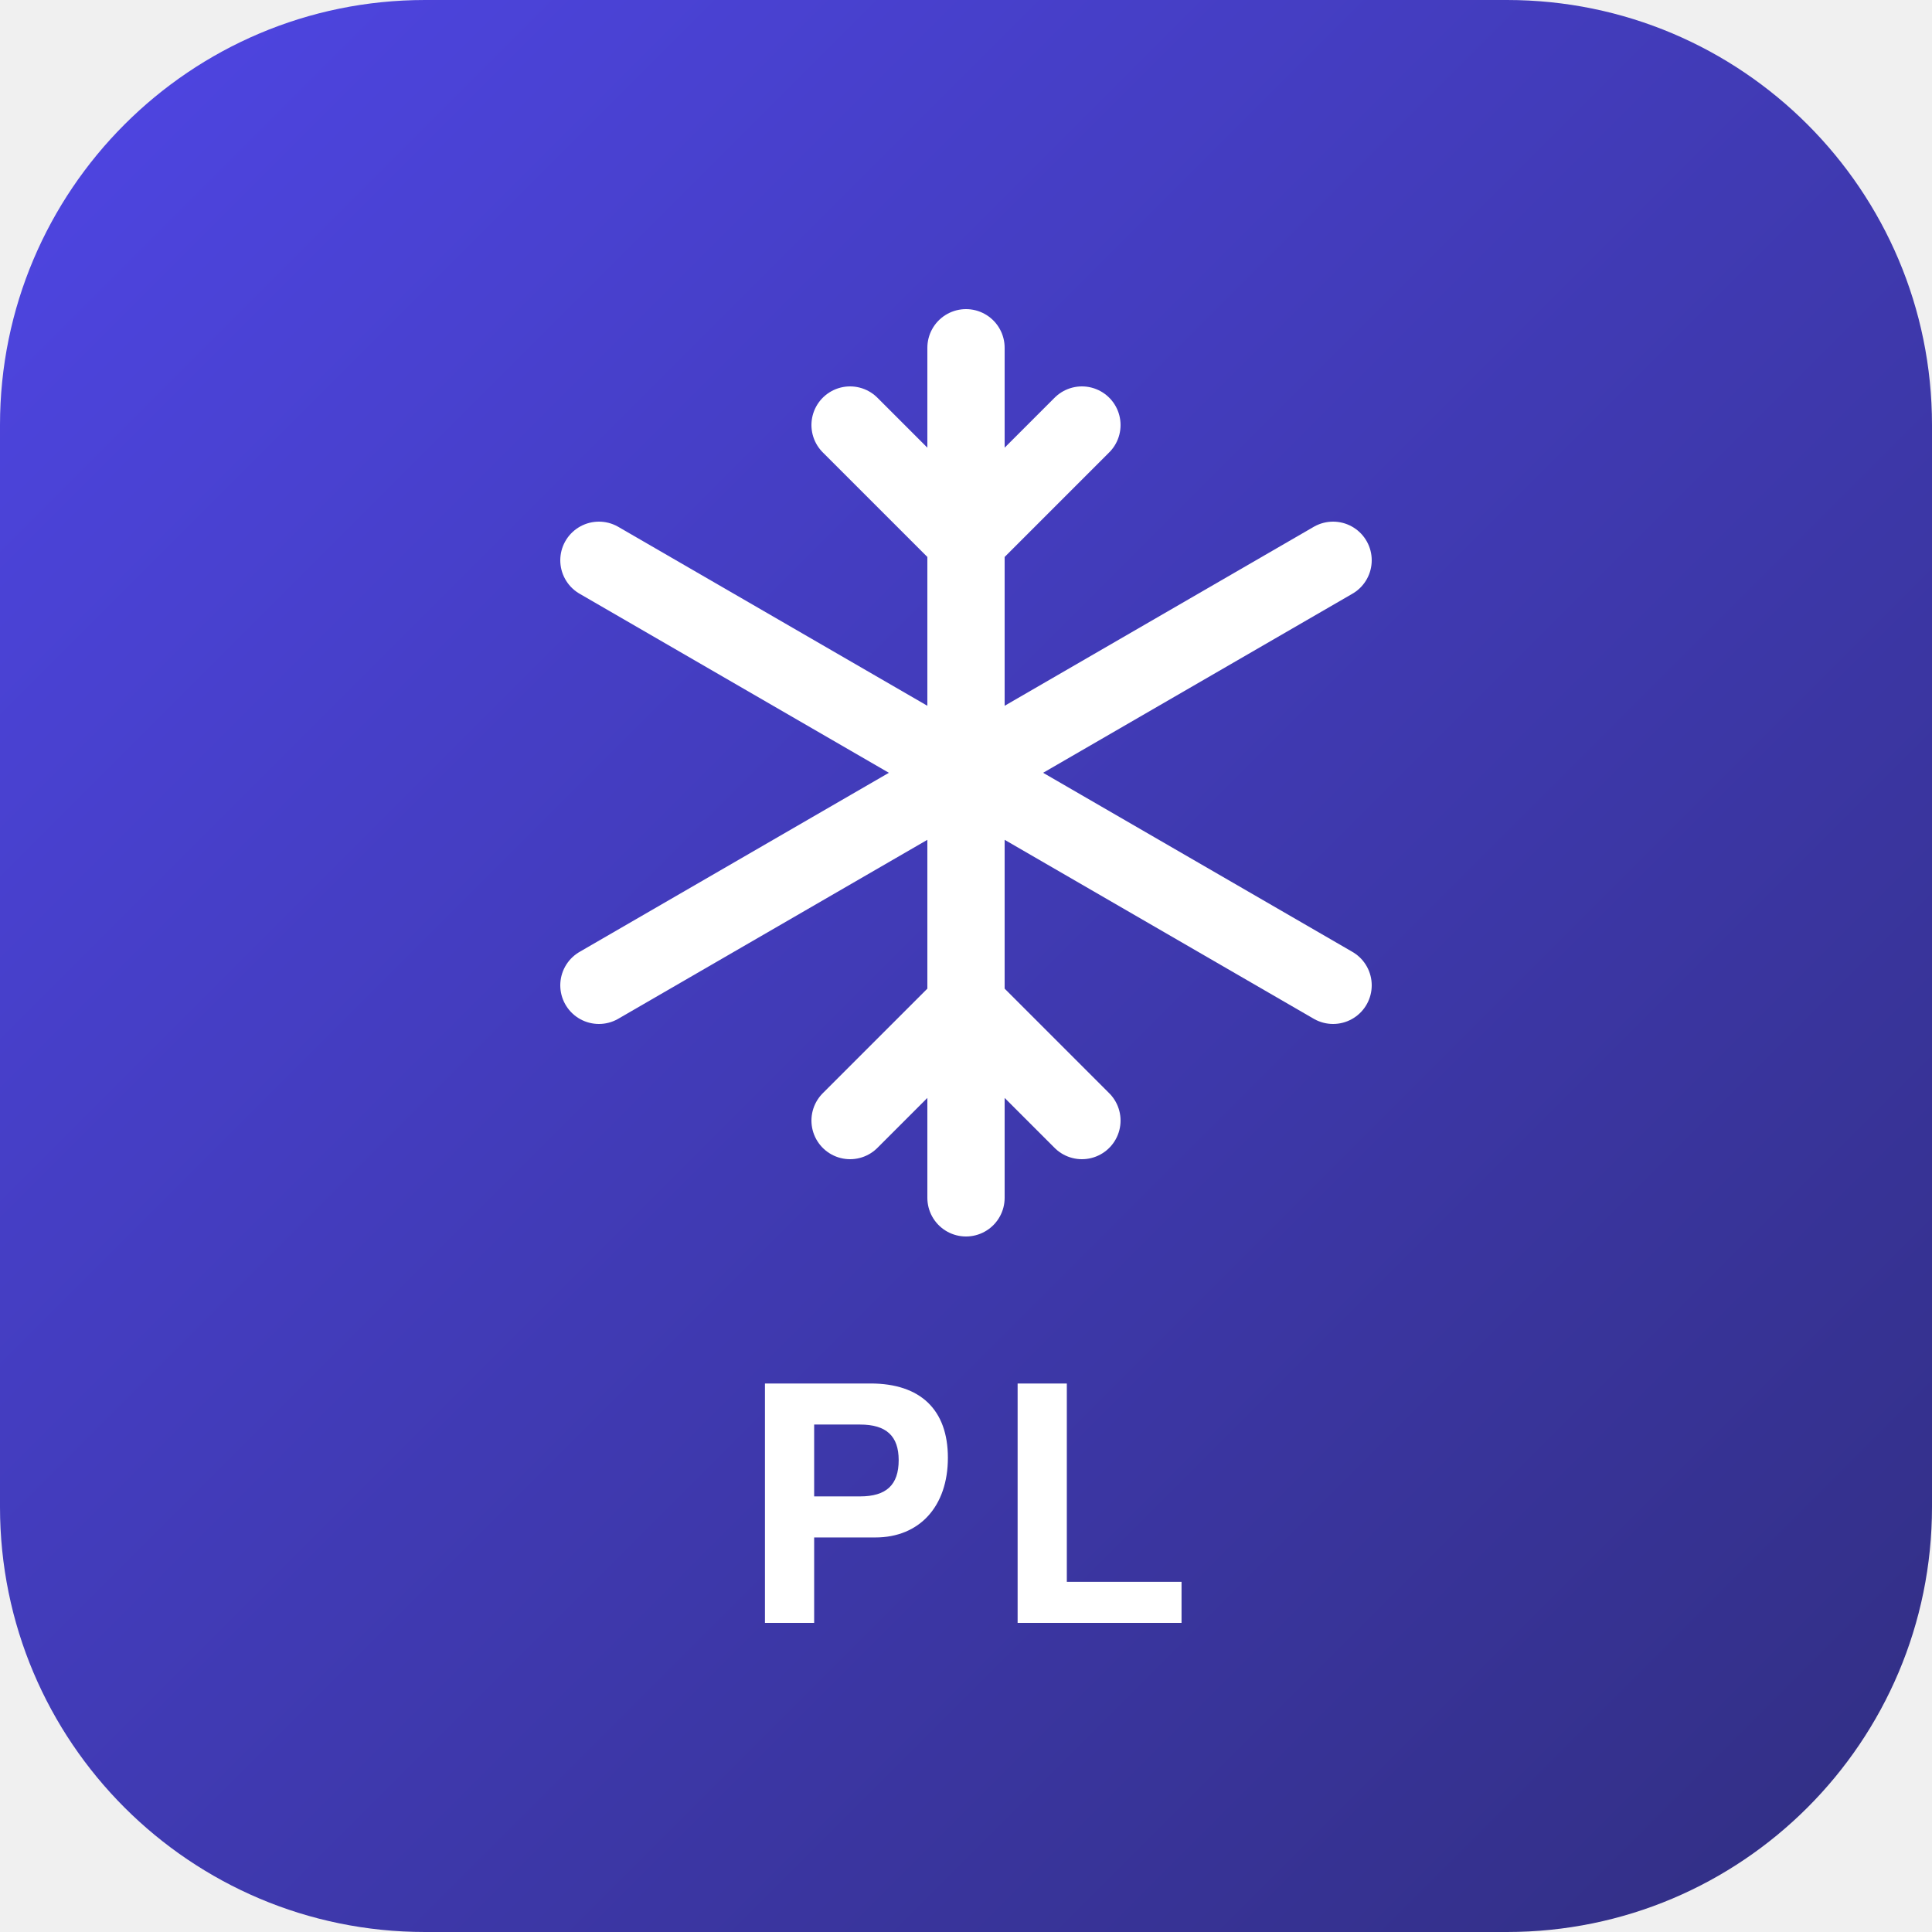
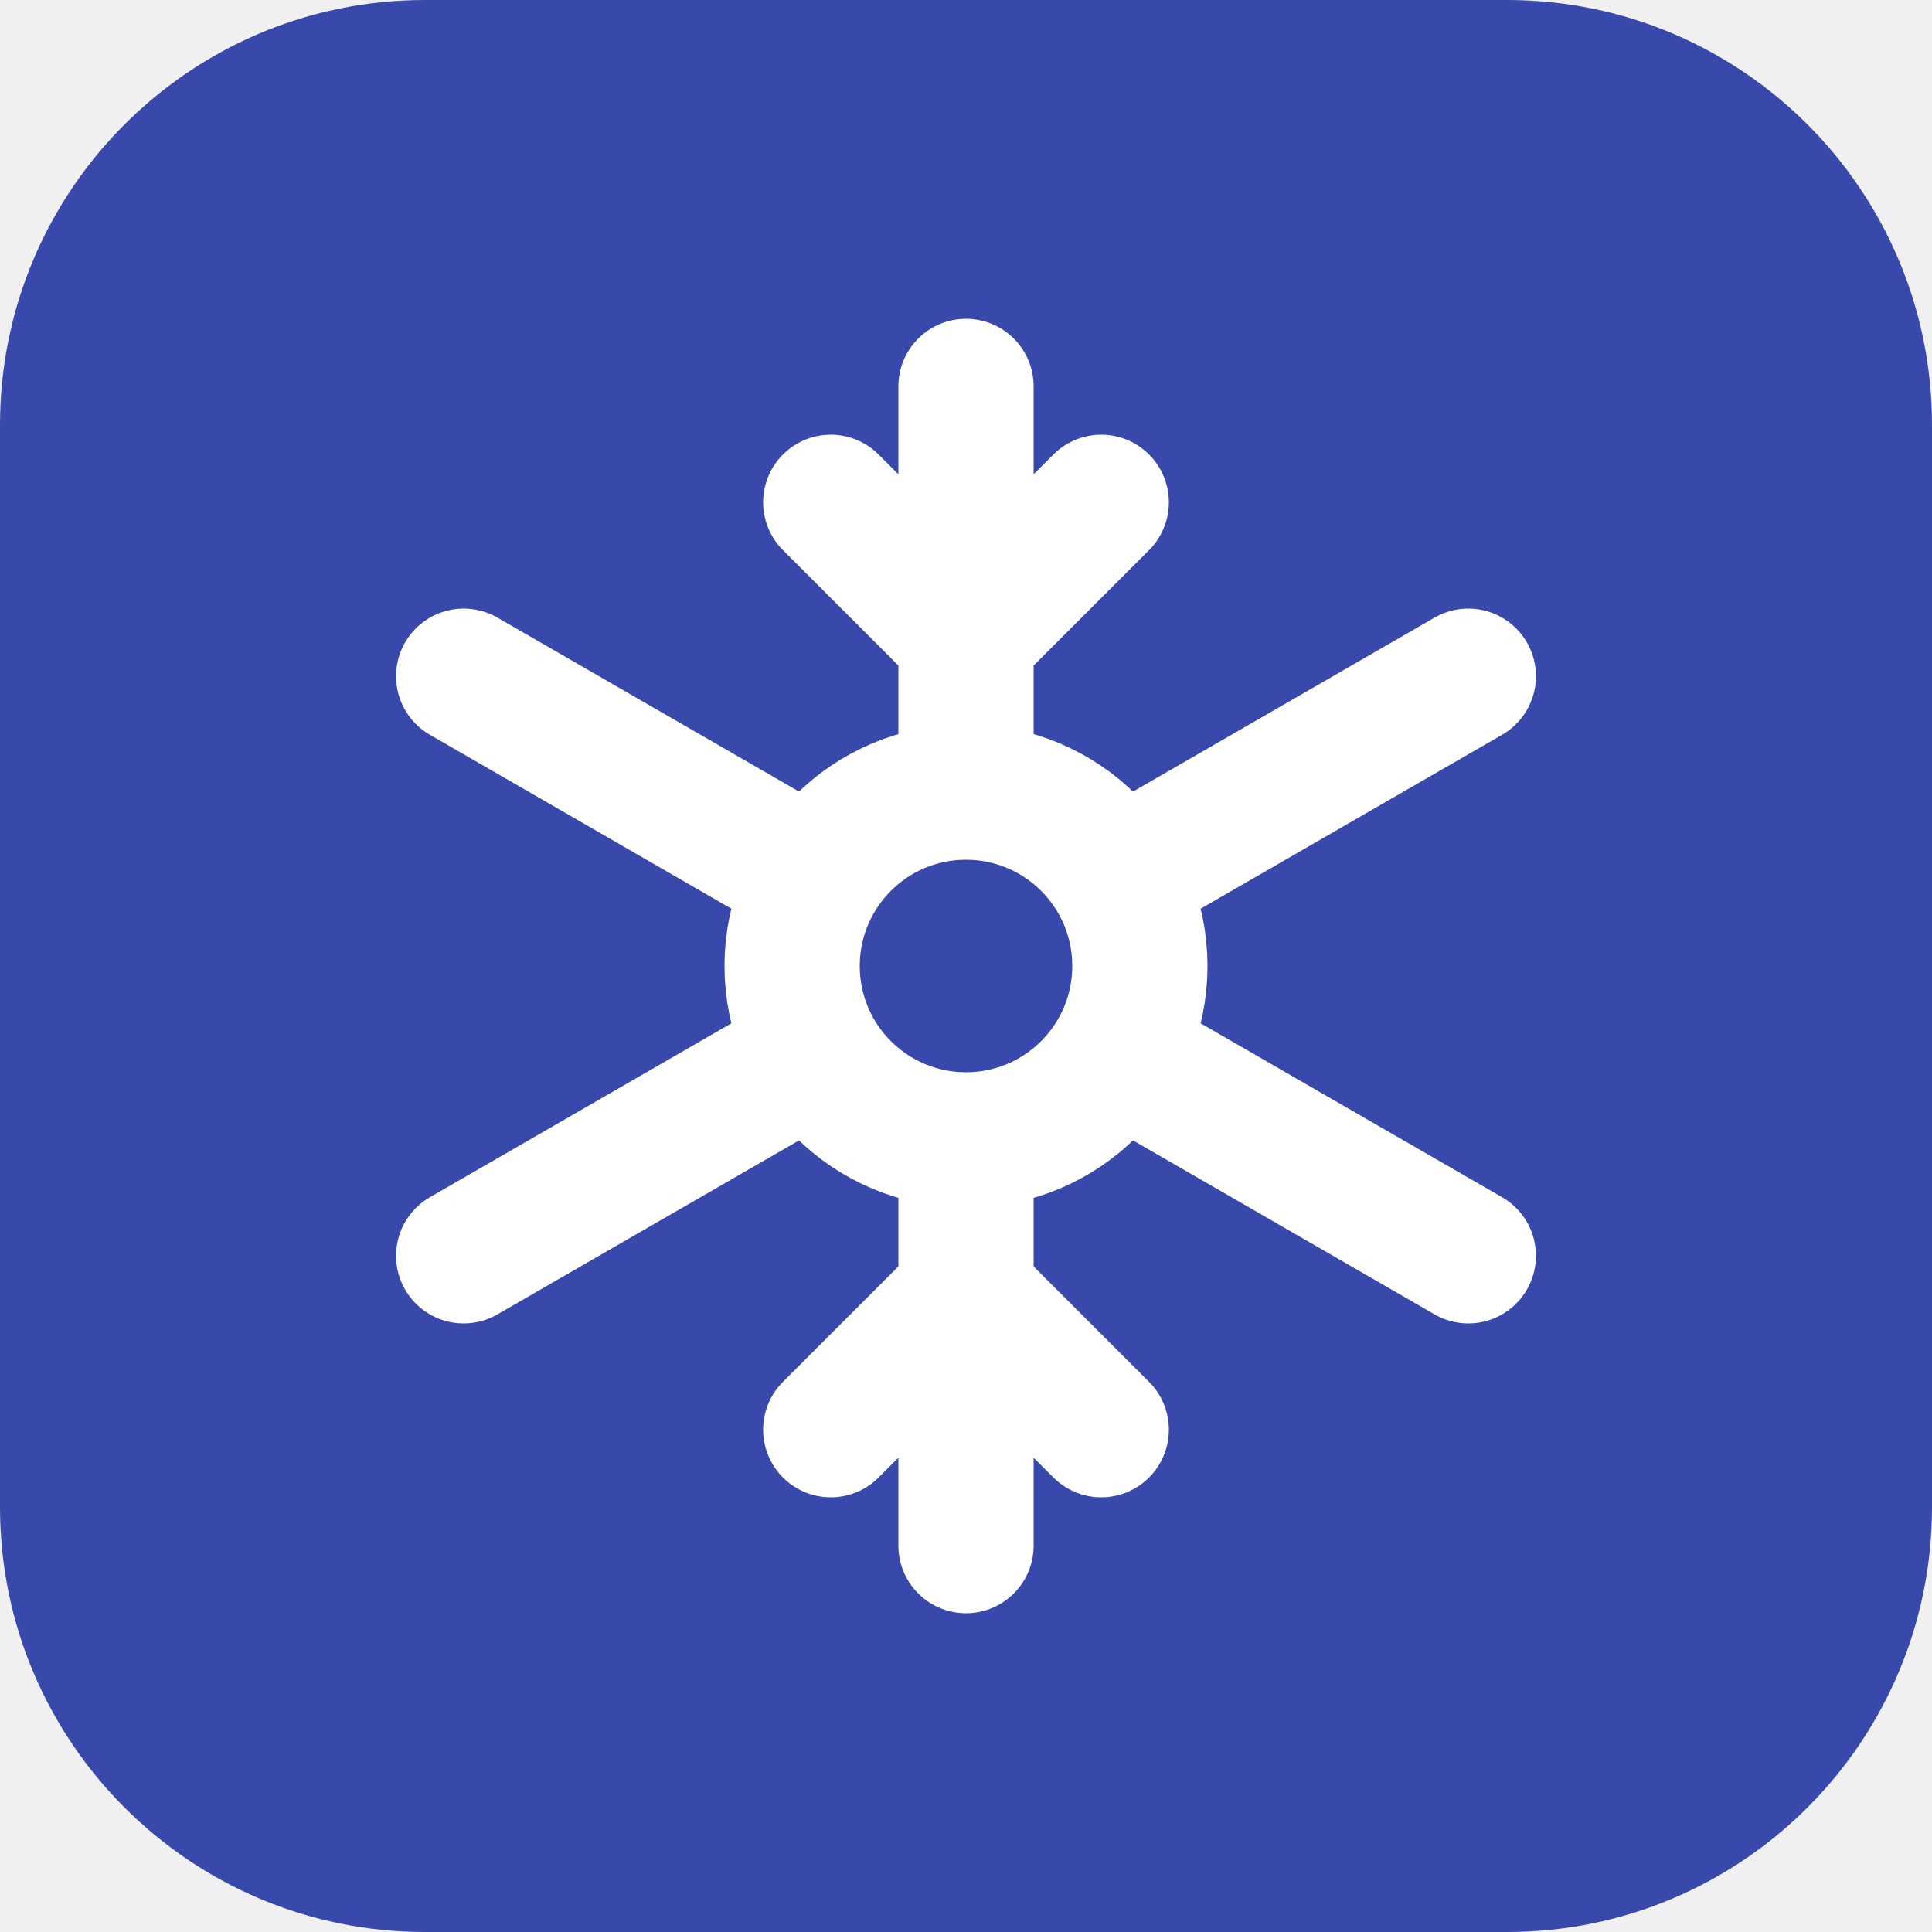
- <svg xmlns="http://www.w3.org/2000/svg" width="100" height="100" viewBox="0 0 100 100">
-   <defs>
-     <linearGradient id="g-PL" x1="0" y1="0" x2="1" y2="1">
-       <stop offset="0" stop-color="#4f46e5" />
-       <stop offset="1" stop-color="#312e81" />
-     </linearGradient>
-   </defs>
-   <rect width="100" height="100" rx="22" fill="url(#g-PL)" />
-   <g fill="none" stroke="#fff" stroke-width="4" stroke-linecap="round" stroke-linejoin="round">
-     <path d="M50 18 V62 M31 29 L69 51 M31 51 L69 29" />
-     <path d="M44 22 L50 28 L56 22 M44 58 L50 52 L56 58" />
-   </g>
-   <text x="50" y="84" text-anchor="middle" font-family="Helvetica, Arial, sans-serif" font-weight="800" font-size="17" letter-spacing="2" fill="#fff">PL</text>
+ <svg xmlns="http://www.w3.org/2000/svg" width="100" height="100" viewBox="0 0 100 100" role="img" aria-label="Polar Line">
+   <rect width="100" height="100" rx="22" fill="#3949ab" />
+   <path d="M50 20 V80M24 35 L76 65M24 65 L76 35M43 26 L50 33 L57 26M43 74 L50 67 L57 74" fill="none" stroke="#fff" stroke-width="7" stroke-linecap="round" stroke-linejoin="round" />
+   <circle cx="50" cy="50" r="9" fill="#3949ab" stroke="#fff" stroke-width="7" stroke-linecap="round" stroke-linejoin="round" />
</svg>
